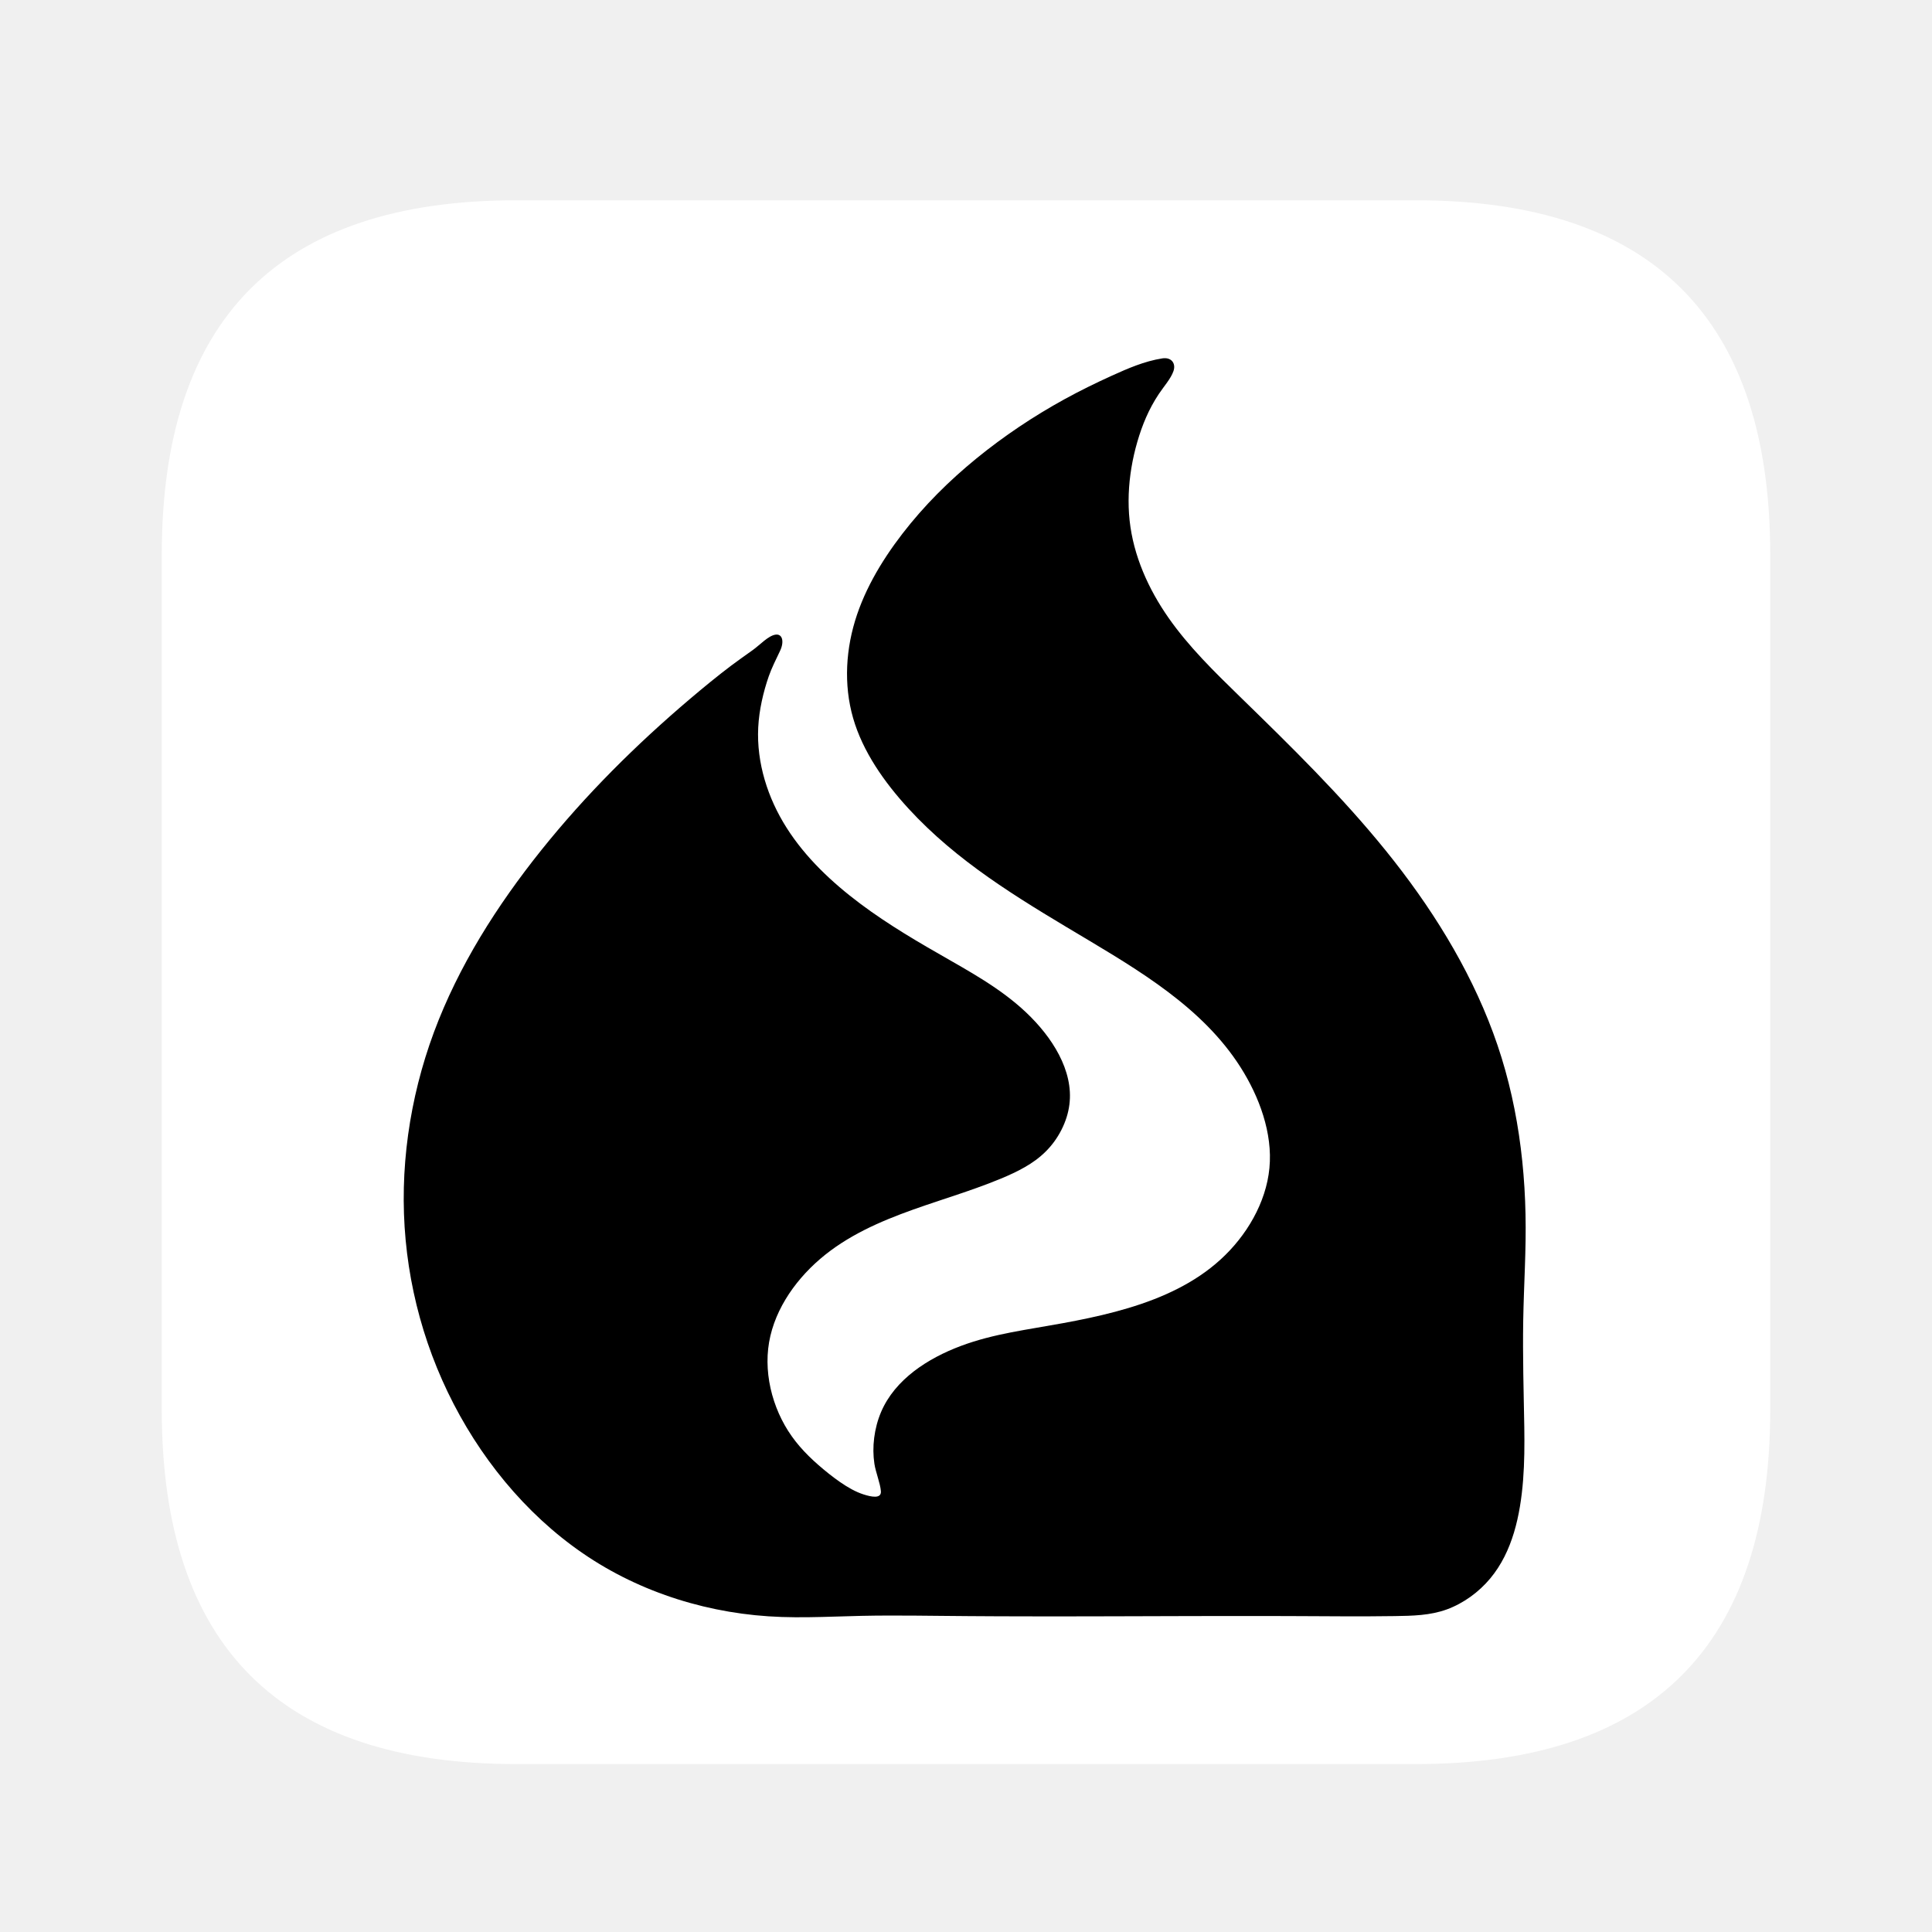
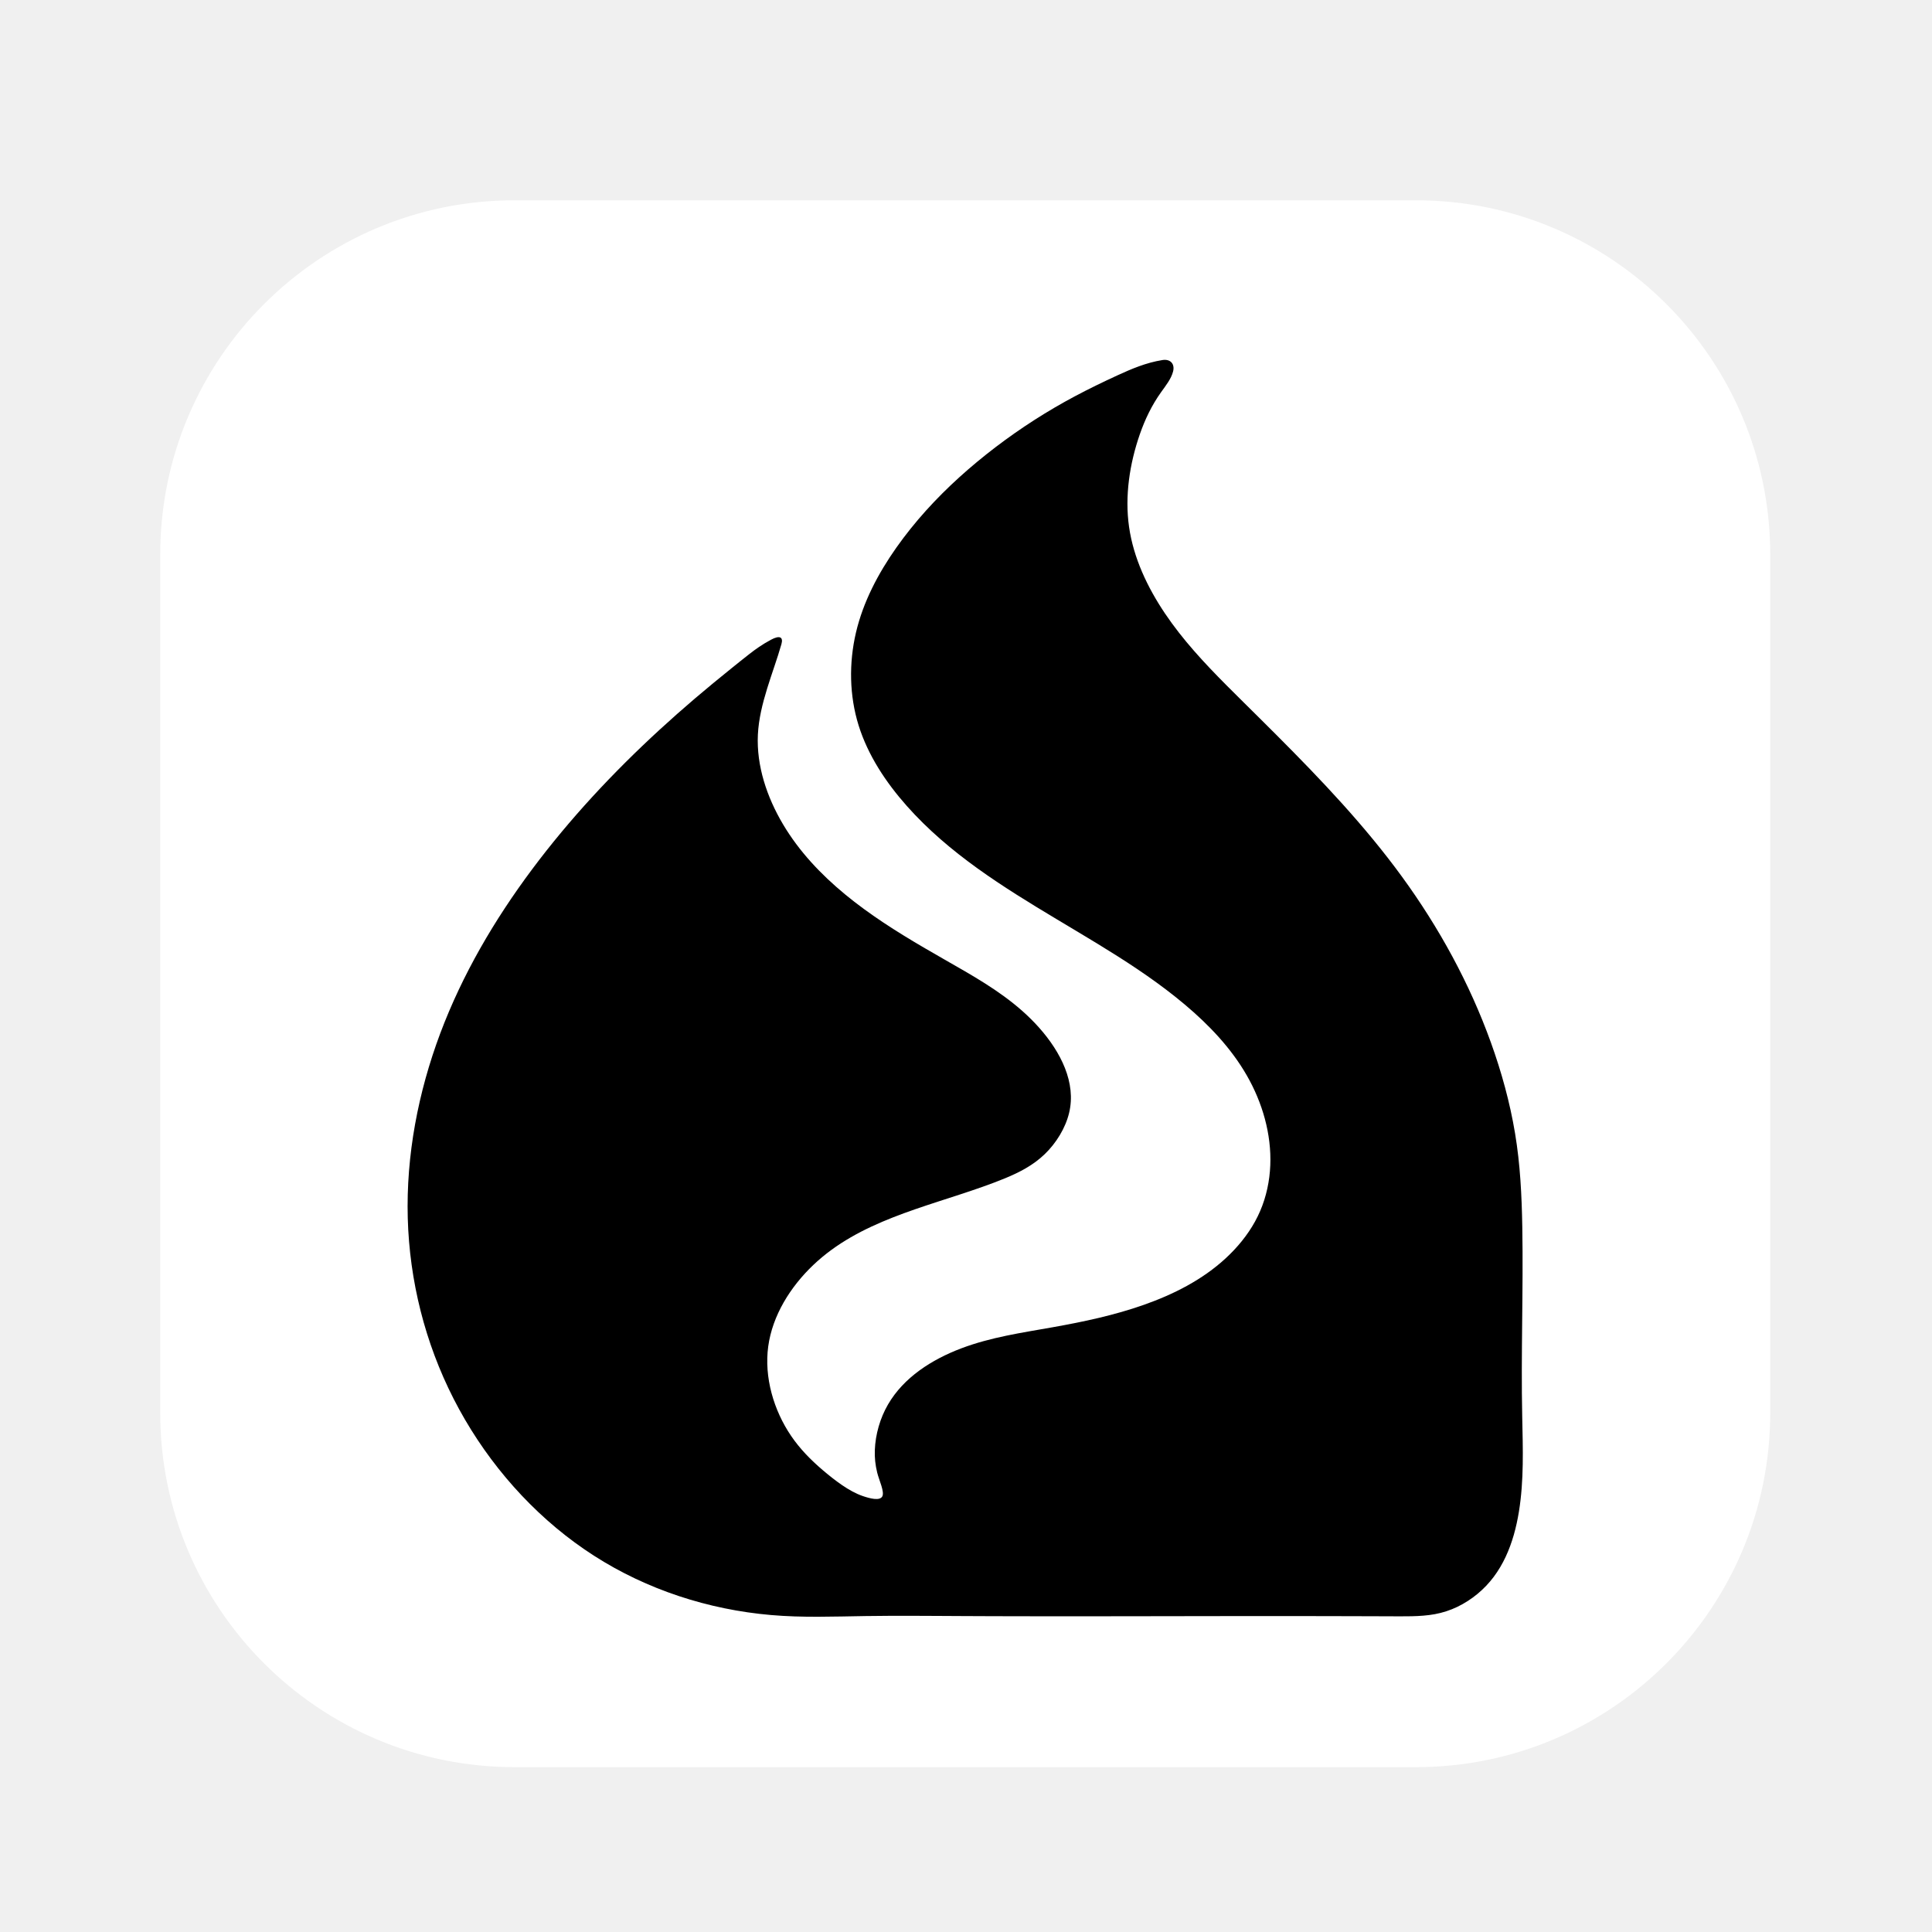
- <svg xmlns="http://www.w3.org/2000/svg" width="1254" height="1254" viewBox="0 0 1254 1254" role="img" aria-label="Flare app icon">
-   <path id="background" fill="#FFFFFF" d="M335,130 H919 Q1149,130 1149,360 V915 Q1149,1145 919,1145 H335 Q105,1145 105,915 V360 Q105,130 335,130 Z" />
-   <path id="flame" fill="#000000" d="M754.430,232.614 C748.557,233.535 742.953,235.174 737.511,237.172 C732.069,239.170 726.789,241.521 721.570,243.890 C716.351,246.259 711.202,248.689 706.106,251.214 C701.010,253.739 695.965,256.361 690.958,259.110 C685.951,261.858 680.986,264.728 676.077,267.714 C671.167,270.700 666.314,273.802 661.530,277.014 C656.746,280.226 652.031,283.548 647.401,286.974 C642.770,290.401 638.224,293.931 633.774,297.561 C629.325,301.192 624.972,304.924 620.726,308.765 C616.480,312.606 612.342,316.556 608.320,320.623 C604.298,324.690 600.393,328.874 596.615,333.181 C592.838,337.488 589.187,341.919 585.674,346.482 C582.161,351.044 578.778,355.739 575.587,360.561 C572.396,365.383 569.397,370.331 566.655,375.399 C563.912,380.466 561.426,385.652 559.260,390.950 C557.094,396.248 555.249,401.658 553.788,407.172 C552.326,412.686 551.247,418.301 550.578,423.953 C549.909,429.605 549.651,435.294 549.833,440.958 C550.015,446.622 550.636,452.260 551.726,457.810 C552.816,463.359 554.390,468.813 556.414,474.135 C558.439,479.456 560.899,484.651 563.701,489.706 C566.502,494.761 569.645,499.677 573.036,504.439 C576.427,509.202 580.066,513.813 583.858,518.257 C587.651,522.702 591.585,526.976 595.624,531.090 C599.662,535.204 603.812,539.161 608.059,542.983 C612.306,546.804 616.651,550.490 621.082,554.063 C625.513,557.635 630.028,561.093 634.617,564.459 C639.205,567.825 643.866,571.098 648.586,574.301 C653.306,577.503 658.086,580.635 662.913,583.717 C667.740,586.799 672.614,589.832 677.521,592.837 C682.429,595.842 687.371,598.819 692.334,601.790 C697.297,604.761 702.283,607.724 707.272,610.705 C712.261,613.686 717.249,616.684 722.203,619.729 C727.157,622.774 732.077,625.864 736.928,629.029 C741.779,632.193 746.562,635.432 751.242,638.772 C755.923,642.113 760.501,645.555 764.943,649.128 C769.385,652.700 773.691,656.403 777.828,660.263 C781.964,664.124 785.930,668.142 789.692,672.347 C793.454,676.552 797.013,680.942 800.333,685.547 C803.654,690.152 806.737,694.971 809.548,700.031 C812.358,705.092 814.894,710.389 817.038,715.837 C819.182,721.285 820.933,726.883 822.177,732.544 C823.420,738.206 824.156,743.931 824.266,749.633 C824.376,755.335 823.831,761.013 822.646,766.584 C821.460,772.154 819.659,777.616 817.350,782.888 C815.040,788.160 812.222,793.241 809.004,798.049 C805.785,802.856 802.166,807.390 798.253,811.567 C794.341,815.745 790.142,819.550 785.707,823.018 C781.272,826.486 776.599,829.620 771.733,832.463 C766.867,835.306 761.807,837.859 756.599,840.165 C751.391,842.472 746.034,844.532 740.573,846.390 C735.112,848.248 729.547,849.904 723.923,851.401 C718.299,852.899 712.615,854.238 706.917,855.463 C701.219,856.689 695.506,857.800 689.823,858.841 C684.139,859.882 678.491,860.846 672.904,861.802 C667.317,862.758 661.782,863.716 656.288,864.792 C650.794,865.868 645.341,867.062 639.917,868.489 C634.493,869.917 629.098,871.578 623.721,873.589 C618.343,875.600 612.979,877.963 607.815,880.706 C602.652,883.450 597.690,886.574 593.118,890.109 C588.546,893.644 584.365,897.589 580.763,901.974 C577.160,906.359 574.138,911.185 571.883,916.476 C569.627,921.768 568.130,927.501 567.403,933.248 C566.677,938.995 566.721,944.654 567.553,950.134 C568.386,955.615 571.334,962.656 571.760,967.853 C572.186,973.049 565.441,971.578 560.394,969.948 C555.347,968.318 550.233,965.401 545.290,961.978 C540.347,958.554 535.595,954.722 531.202,950.891 C526.810,947.060 522.753,943.099 519.094,938.852 C515.434,934.605 512.172,930.050 509.371,925.107 C506.571,920.165 504.233,914.882 502.430,909.407 C500.626,903.931 499.357,898.264 498.694,892.554 C498.031,886.843 497.974,881.090 498.594,875.443 C499.214,869.796 500.532,864.265 502.441,858.914 C504.351,853.564 506.848,848.391 509.816,843.455 C512.783,838.519 516.221,833.819 520.011,829.415 C523.800,825.011 527.942,820.901 532.319,817.145 C536.695,813.389 541.303,809.991 546.091,806.886 C550.880,803.782 555.850,800.971 560.952,798.387 C566.053,795.803 571.286,793.447 576.600,791.253 C581.913,789.059 587.308,787.027 592.734,785.091 C598.161,783.155 603.617,781.316 609.078,779.496 C614.539,777.676 620.003,775.875 625.444,774.015 C630.886,772.155 636.304,770.237 641.672,768.182 C647.040,766.127 652.385,763.961 657.573,761.507 C662.761,759.054 667.761,756.286 672.320,752.919 C676.878,749.552 680.996,745.517 684.413,740.784 C687.830,736.050 690.544,730.723 692.281,725.236 C694.018,719.750 694.708,714.153 694.403,708.656 C694.097,703.159 692.844,697.729 690.870,692.454 C688.896,687.180 686.201,682.061 683.012,677.188 C679.822,672.314 676.138,667.685 672.186,663.390 C668.234,659.094 664.028,655.149 659.635,651.472 C655.242,647.795 650.660,644.385 645.949,641.156 C641.237,637.928 636.397,634.880 631.487,631.927 C626.577,628.974 621.599,626.115 616.611,623.266 C611.624,620.416 606.633,617.567 601.673,614.669 C596.712,611.771 591.779,608.829 586.894,605.811 C582.009,602.793 577.173,599.699 572.406,596.496 C567.639,593.294 562.942,589.983 558.337,586.531 C553.731,583.080 549.211,579.484 544.825,575.729 C540.439,571.973 536.190,568.058 532.133,563.971 C528.077,559.884 524.213,555.625 520.599,551.182 C516.984,546.739 513.619,542.111 510.560,537.287 C507.501,532.463 504.747,527.434 502.356,522.219 C499.965,517.004 497.936,511.612 496.326,506.104 C494.715,500.596 493.524,494.973 492.807,489.293 C492.091,483.614 491.849,477.879 492.140,472.148 C492.430,466.418 493.253,460.691 494.449,455.106 C495.645,449.520 497.181,444.115 499.002,438.899 C500.824,433.683 503.579,428.189 506.337,422.391 C509.096,416.593 507.951,411.180 503.255,411.947 C498.559,412.714 493.313,418.548 488.594,421.934 C483.876,425.320 479.316,428.479 474.767,431.901 C470.217,435.324 465.712,438.877 461.246,442.503 C456.779,446.129 452.351,449.820 447.960,453.546 C443.568,457.272 439.214,461.041 434.901,464.853 C430.588,468.665 426.316,472.520 422.087,476.421 C417.859,480.322 413.674,484.268 409.536,488.260 C405.397,492.253 401.306,496.292 397.264,500.378 C393.223,504.465 389.231,508.599 385.292,512.783 C381.352,516.967 377.466,521.200 373.635,525.483 C369.805,529.766 366.030,534.100 362.314,538.486 C358.597,542.872 354.940,547.309 351.344,551.800 C347.749,556.291 344.214,560.835 340.747,565.434 C337.280,570.032 333.881,574.685 330.562,579.391 C327.243,584.098 324.003,588.859 320.853,593.674 C317.703,598.489 314.642,603.359 311.682,608.283 C308.722,613.207 305.862,618.186 303.112,623.219 C300.363,628.253 297.724,633.341 295.207,638.484 C292.689,643.627 290.293,648.826 288.029,654.079 C285.764,659.333 283.631,664.641 281.641,670.005 C279.650,675.369 277.803,680.790 276.104,686.260 C274.405,691.730 272.853,697.249 271.453,702.807 C270.053,708.365 268.804,713.962 267.709,719.588 C266.614,725.214 265.674,730.869 264.892,736.544 C264.110,742.219 263.485,747.913 263.022,753.617 C262.559,759.322 262.257,765.036 262.120,770.750 C261.983,776.464 262.010,782.178 262.205,787.883 C262.401,793.587 262.764,799.282 263.295,804.960 C263.825,810.637 264.523,816.297 265.386,821.931 C266.250,827.565 267.278,833.174 268.472,838.749 C269.665,844.324 271.023,849.866 272.544,855.367 C274.065,860.868 275.749,866.327 277.595,871.738 C279.441,877.148 281.448,882.509 283.617,887.814 C285.785,893.118 288.114,898.365 290.602,903.547 C293.090,908.730 295.738,913.848 298.540,918.888 C301.343,923.928 304.300,928.889 307.406,933.758 C310.513,938.627 313.769,943.403 317.169,948.071 C320.569,952.739 324.114,957.300 327.797,961.739 C331.481,966.179 335.303,970.496 339.259,974.676 C343.215,978.857 347.305,982.901 351.524,986.794 C355.742,990.688 360.089,994.430 364.559,998.007 C369.029,1001.584 373.623,1004.995 378.334,1008.226 C383.046,1011.458 387.877,1014.507 392.817,1017.368 C397.756,1020.228 402.804,1022.901 407.946,1025.386 C413.087,1027.870 418.321,1030.166 423.635,1032.273 C428.948,1034.379 434.340,1036.296 439.796,1038.023 C445.253,1039.749 450.773,1041.285 456.343,1042.630 C461.913,1043.974 467.533,1045.127 473.187,1046.088 C478.842,1047.048 484.532,1047.816 490.242,1048.390 C495.952,1048.964 501.682,1049.340 507.419,1049.533 C513.156,1049.727 518.903,1049.751 524.657,1049.683 C530.410,1049.615 536.170,1049.455 541.934,1049.281 C547.698,1049.108 553.465,1048.921 559.234,1048.800 C565.002,1048.678 570.771,1048.620 576.541,1048.602 C582.310,1048.585 588.080,1048.609 593.850,1048.652 C599.620,1048.695 605.390,1048.757 611.160,1048.815 C616.930,1048.873 622.699,1048.925 628.467,1048.967 C634.236,1049.008 640.004,1049.041 645.771,1049.067 C651.539,1049.092 657.306,1049.110 663.073,1049.122 C668.840,1049.135 674.607,1049.140 680.373,1049.142 C686.139,1049.143 691.905,1049.139 697.671,1049.132 C703.438,1049.125 709.203,1049.114 714.969,1049.101 C720.735,1049.088 726.501,1049.073 732.267,1049.057 C738.033,1049.040 743.799,1049.023 749.565,1049.007 C755.331,1048.990 761.098,1048.973 766.864,1048.958 C772.631,1048.944 778.398,1048.930 784.165,1048.920 C789.932,1048.910 795.700,1048.902 801.468,1048.899 C807.236,1048.896 813.004,1048.896 818.773,1048.903 C824.542,1048.909 830.312,1048.921 836.082,1048.940 C841.852,1048.958 847.623,1048.985 853.394,1049.016 C859.166,1049.048 864.937,1049.081 870.705,1049.101 C876.474,1049.122 882.240,1049.130 888.001,1049.110 C893.762,1049.090 899.518,1049.043 905.267,1048.953 C911.016,1048.863 916.764,1048.767 922.429,1048.203 C928.094,1047.639 933.677,1046.592 939.086,1044.619 C944.495,1042.646 949.713,1039.819 954.487,1036.392 C959.260,1032.965 963.572,1028.946 967.228,1024.566 C970.883,1020.186 973.933,1015.424 976.480,1010.390 C979.026,1005.356 981.070,1000.050 982.713,994.582 C984.356,989.114 985.600,983.484 986.546,977.801 C987.492,972.119 988.144,966.400 988.590,960.684 C989.035,954.967 989.271,949.242 989.376,943.509 C989.480,937.775 989.452,932.032 989.370,926.280 C989.288,920.528 989.156,914.766 989.038,908.994 C988.920,903.223 988.808,897.443 988.722,891.661 C988.637,885.879 988.577,880.095 988.563,874.314 C988.549,868.534 988.581,862.757 988.678,856.990 C988.775,851.223 988.947,845.466 989.145,839.718 C989.343,833.969 989.566,828.228 989.760,822.490 C989.955,816.752 990.121,811.018 990.205,805.283 C990.289,799.547 990.286,793.810 990.165,788.073 C990.045,782.336 989.814,776.600 989.466,770.873 C989.117,765.145 988.652,759.427 988.062,753.725 C987.473,748.022 986.760,742.336 985.916,736.674 C985.073,731.011 984.099,725.372 982.988,719.764 C981.877,714.156 980.630,708.579 979.239,703.041 C977.849,697.503 976.315,692.003 974.631,686.549 C972.948,681.094 971.112,675.687 969.132,670.329 C967.153,664.971 965.030,659.662 962.774,654.404 C960.519,649.145 958.130,643.938 955.620,638.784 C953.109,633.629 950.476,628.528 947.731,623.481 C944.986,618.434 942.129,613.442 939.171,608.507 C936.212,603.571 933.152,598.692 930.001,593.872 C926.850,589.052 923.608,584.290 920.285,579.589 C916.963,574.887 913.559,570.246 910.085,565.667 C906.612,561.089 903.067,556.572 899.461,552.111 C895.854,547.650 892.184,543.244 888.459,538.886 C884.734,534.528 880.954,530.218 877.125,525.950 C873.297,521.681 869.421,517.454 865.504,513.261 C861.587,509.067 857.630,504.908 853.640,500.776 C849.650,496.644 845.627,492.539 841.579,488.455 C837.530,484.370 833.456,480.305 829.364,476.254 C825.272,472.202 821.162,468.163 817.042,464.131 C812.921,460.098 808.790,456.072 804.655,452.044 C800.521,448.016 796.386,443.986 792.305,439.913 C788.224,435.839 784.195,431.723 780.274,427.524 C776.353,423.325 772.539,419.044 768.886,414.639 C765.233,410.235 761.741,405.708 758.463,401.018 C755.185,396.328 752.121,391.466 749.330,386.447 C746.539,381.427 744.020,376.254 741.835,370.955 C739.650,365.655 737.798,360.230 736.338,354.705 C734.879,349.180 733.815,343.555 733.200,337.860 C732.585,332.165 732.409,326.405 732.623,320.650 C732.838,314.895 733.443,309.146 734.389,303.475 C735.335,297.804 736.624,292.211 738.205,286.768 C739.786,281.325 741.627,276.051 743.888,270.899 C746.149,265.748 748.838,260.714 752.147,255.734 C755.456,250.754 759.947,245.839 761.667,240.852 C763.388,235.865 760.303,231.692 754.430,232.614 Z" />
+ <svg xmlns="http://www.w3.org/2000/svg" width="1254" height="1254" viewBox="0 0 1254 1254">
+   <path id="background" fill="#fff" d="M334,130 H919 C1046,130 1149,233 1149,360 V917 C1149,1044 1046,1147 919,1147 H334 C207,1147 104,1044 104,917 V360 C104,233 207,130 334,130 Z" />
+   <path id="flame" fill="#000" d="M754.475,233.700 C749.180,234.547 744.175,235.975 739.335,237.725 C734.496,239.474 729.822,241.544 725.191,243.675 C720.560,245.806 715.962,247.978 711.400,250.212 C706.837,252.446 702.310,254.744 697.822,257.132 C693.335,259.519 688.886,262.001 684.483,264.578 C680.079,267.155 675.721,269.826 671.415,272.587 C667.108,275.348 662.853,278.200 658.656,281.137 C654.458,284.074 650.319,287.098 646.244,290.203 C642.169,293.309 638.159,296.496 634.219,299.763 C630.280,303.030 626.412,306.377 622.626,309.809 C618.840,313.242 615.136,316.760 611.525,320.370 C607.914,323.979 604.395,327.678 600.979,331.474 C597.563,335.270 594.250,339.161 591.050,343.154 C587.850,347.146 584.761,351.240 581.801,355.439 C578.840,359.638 576.012,363.941 573.363,368.343 C570.714,372.745 568.244,377.247 565.999,381.844 C563.753,386.440 561.732,391.133 559.982,395.916 C558.231,400.699 556.751,405.574 555.587,410.535 C554.423,415.496 553.571,420.539 553.042,425.615 C552.513,430.690 552.308,435.799 552.436,440.891 C552.565,445.983 553.027,451.058 553.835,456.068 C554.642,461.078 555.795,466.021 557.302,470.851 C558.809,475.680 560.663,480.400 562.811,485.003 C564.959,489.607 567.400,494.094 570.079,498.458 C572.759,502.823 575.677,507.064 578.779,511.177 C581.881,515.289 585.167,519.273 588.582,523.121 C591.997,526.969 595.535,530.678 599.177,534.262 C602.819,537.845 606.565,541.304 610.402,544.655 C614.239,548.005 618.167,551.247 622.170,554.397 C626.174,557.547 630.253,560.605 634.394,563.587 C638.536,566.569 642.739,569.476 646.989,572.323 C651.239,575.171 655.537,577.959 659.867,580.704 C664.197,583.449 668.561,586.152 672.942,588.827 C677.324,591.503 681.724,594.152 686.129,596.791 C690.533,599.430 694.942,602.059 699.340,604.694 C703.738,607.329 708.125,609.970 712.490,612.636 C716.854,615.301 721.196,617.992 725.504,620.728 C729.812,623.465 734.086,626.246 738.315,629.094 C742.544,631.942 746.728,634.857 750.856,637.857 C754.983,640.858 759.055,643.945 763.059,647.139 C767.063,650.334 771.002,653.635 774.832,657.057 C778.663,660.479 782.385,664.021 785.955,667.696 C789.526,671.370 792.944,675.177 796.167,679.129 C799.390,683.080 802.417,687.177 805.206,691.431 C807.994,695.685 810.544,700.098 812.811,704.676 C815.078,709.254 817.063,713.988 818.726,718.830 C820.388,723.672 821.728,728.621 822.703,733.628 C823.679,738.635 824.291,743.700 824.498,748.775 C824.705,753.849 824.506,758.935 823.865,763.974 C823.224,769.013 822.144,773.998 820.606,778.840 C819.069,783.681 817.065,788.375 814.605,792.844 C812.145,797.312 809.246,801.563 806.021,805.565 C802.796,809.567 799.244,813.319 795.476,816.789 C791.708,820.259 787.720,823.451 783.555,826.393 C779.391,829.335 775.051,832.027 770.578,834.498 C766.105,836.970 761.499,839.220 756.805,841.278 C752.111,843.337 747.328,845.203 742.500,846.906 C737.672,848.609 732.804,850.149 727.909,851.556 C723.014,852.963 718.090,854.237 713.145,855.410 C708.199,856.582 703.233,857.653 698.252,858.653 C693.272,859.654 688.278,860.584 683.277,861.474 C678.276,862.364 673.269,863.211 668.270,864.093 C663.271,864.976 658.281,865.894 653.315,866.929 C648.350,867.964 643.409,869.114 638.508,870.461 C633.608,871.807 628.747,873.350 623.944,875.168 C619.140,876.986 614.400,879.076 609.833,881.463 C605.266,883.850 600.871,886.535 596.759,889.542 C592.646,892.549 588.816,895.878 585.377,899.556 C581.939,903.234 578.892,907.260 576.346,911.660 C573.800,916.060 571.760,920.886 570.313,925.912 C568.867,930.938 568.012,936.132 567.826,941.158 C567.641,946.185 568.128,950.775 569.355,955.811 C570.583,960.848 574.330,968.443 572.616,971.360 C570.902,974.277 564.623,972.614 560.031,971.047 C555.438,969.479 550.898,966.913 546.520,963.918 C542.142,960.922 537.932,957.547 533.979,954.178 C530.026,950.809 526.319,947.347 522.893,943.687 C519.467,940.027 516.322,936.170 513.492,932.012 C510.662,927.855 508.147,923.394 506.010,918.729 C503.873,914.065 502.112,909.196 500.791,904.221 C499.471,899.247 498.589,894.166 498.208,889.079 C497.828,883.992 497.949,878.898 498.632,873.895 C499.315,868.892 500.551,863.977 502.254,859.198 C503.957,854.418 506.127,849.775 508.676,845.313 C511.225,840.852 514.154,836.573 517.376,832.524 C520.598,828.475 524.113,824.656 527.834,821.114 C531.555,817.572 535.474,814.321 539.549,811.334 C543.623,808.348 547.856,805.619 552.217,803.102 C556.579,800.584 561.069,798.277 565.657,796.133 C570.246,793.988 574.933,792.007 579.688,790.140 C584.443,788.274 589.266,786.522 594.128,784.838 C598.989,783.153 603.889,781.536 608.796,779.938 C613.703,778.340 618.619,776.762 623.512,775.155 C628.405,773.548 633.275,771.913 638.093,770.201 C642.912,768.490 647.684,766.715 652.358,764.785 C657.031,762.855 661.593,760.743 665.920,758.216 C670.246,755.689 674.336,752.746 678.067,749.155 C681.798,745.564 685.166,741.335 687.898,736.773 C690.631,732.211 692.727,727.318 693.913,722.399 C695.099,717.481 695.353,712.549 694.848,707.675 C694.343,702.801 693.080,697.985 691.237,693.296 C689.394,688.606 686.970,684.043 684.144,679.676 C681.318,675.309 678.088,671.139 674.634,667.233 C671.179,663.328 667.516,659.703 663.697,656.311 C659.879,652.919 655.901,649.756 651.804,646.760 C647.707,643.764 643.491,640.935 639.196,638.213 C634.901,635.491 630.528,632.875 626.117,630.304 C621.706,627.733 617.256,625.208 612.809,622.666 C608.362,620.125 603.917,617.569 599.493,614.975 C595.068,612.381 590.664,609.749 586.300,607.057 C581.936,604.365 577.612,601.612 573.346,598.776 C569.080,595.940 564.873,593.021 560.743,589.996 C556.613,586.971 552.559,583.839 548.608,580.583 C544.657,577.328 540.810,573.951 537.098,570.442 C533.387,566.932 529.811,563.290 526.402,559.506 C522.994,555.721 519.753,551.793 516.711,547.711 C513.669,543.629 510.826,539.393 508.214,534.992 C505.602,530.591 503.217,526.020 501.122,521.321 C499.028,516.622 497.226,511.796 495.780,506.890 C494.334,501.984 493.246,496.997 492.580,491.976 C491.914,486.955 491.671,481.899 491.916,476.855 C492.161,471.811 492.906,466.779 493.969,461.779 C495.033,456.779 496.415,451.810 497.933,446.890 C499.450,441.970 501.103,437.099 502.708,432.296 C504.313,427.492 505.882,422.743 507.197,418.104 C508.513,413.465 506.137,412.160 500.382,415.251 C494.628,418.343 490.392,421.394 486.464,424.450 C482.536,427.506 478.696,430.611 474.766,433.774 C470.836,436.937 466.880,440.153 462.933,443.408 C458.986,446.663 455.053,449.957 451.152,453.284 C447.251,456.612 443.378,459.974 439.535,463.371 C435.693,466.769 431.881,470.202 428.103,473.671 C424.325,477.141 420.581,480.647 416.873,484.190 C413.165,487.733 409.494,491.312 405.861,494.930 C402.229,498.548 398.636,502.204 395.085,505.898 C391.535,509.592 388.026,513.324 384.562,517.096 C381.098,520.868 377.679,524.680 374.308,528.531 C370.937,532.382 367.614,536.274 364.341,540.206 C361.068,544.138 357.846,548.111 354.677,552.125 C351.508,556.140 348.392,560.196 345.334,564.294 C342.275,568.392 339.274,572.532 336.336,576.714 C333.398,580.896 330.523,585.120 327.716,589.386 C324.909,593.652 322.171,597.960 319.506,602.311 C316.841,606.661 314.251,611.054 311.739,615.488 C309.227,619.923 306.795,624.400 304.447,628.919 C302.099,633.439 299.836,638.000 297.662,642.604 C295.489,647.208 293.406,651.855 291.418,656.544 C289.430,661.232 287.538,665.964 285.746,670.738 C283.955,675.512 282.264,680.329 280.680,685.185 C279.095,690.041 277.616,694.935 276.248,699.861 C274.880,704.787 273.623,709.744 272.482,714.728 C271.341,719.711 270.315,724.720 269.411,729.748 C268.506,734.776 267.722,739.823 267.063,744.883 C266.405,749.943 265.872,755.016 265.470,760.096 C265.068,765.175 264.796,770.262 264.660,775.348 C264.524,780.435 264.523,785.521 264.663,790.602 C264.802,795.683 265.082,800.758 265.501,805.820 C265.919,810.882 266.477,815.931 267.172,820.961 C267.868,825.990 268.702,831.001 269.673,835.985 C270.645,840.969 271.753,845.927 272.998,850.852 C274.244,855.777 275.625,860.669 277.143,865.522 C278.660,870.374 280.313,875.187 282.101,879.954 C283.889,884.720 285.812,889.441 287.869,894.108 C289.926,898.776 292.117,903.390 294.441,907.945 C296.765,912.499 299.222,916.994 301.806,921.420 C304.390,925.845 307.102,930.202 309.936,934.481 C312.770,938.760 315.726,942.961 318.799,947.075 C321.872,951.189 325.062,955.216 328.364,959.148 C331.666,963.079 335.080,966.915 338.600,970.646 C342.120,974.377 345.747,978.003 349.476,981.516 C353.204,985.029 357.033,988.427 360.959,991.704 C364.885,994.980 368.907,998.134 373.020,1001.156 C377.133,1004.178 381.337,1007.069 385.627,1009.819 C389.916,1012.569 394.292,1015.178 398.745,1017.644 C403.198,1020.110 407.729,1022.433 412.327,1024.614 C416.925,1026.794 421.592,1028.831 426.317,1030.724 C431.042,1032.618 435.826,1034.367 440.659,1035.973 C445.492,1037.578 450.375,1039.039 455.299,1040.355 C460.222,1041.671 465.185,1042.842 470.180,1043.867 C475.175,1044.893 480.200,1045.772 485.248,1046.506 C490.296,1047.240 495.365,1047.827 500.448,1048.268 C505.530,1048.709 510.624,1048.995 515.725,1049.165 C520.827,1049.335 525.937,1049.391 531.053,1049.382 C536.170,1049.372 541.292,1049.298 546.419,1049.207 C551.546,1049.115 556.677,1049.007 561.811,1048.930 C566.944,1048.854 572.079,1048.809 577.216,1048.787 C582.353,1048.764 587.491,1048.765 592.630,1048.777 C597.769,1048.790 602.909,1048.815 608.049,1048.844 C613.188,1048.872 618.328,1048.903 623.467,1048.928 C628.606,1048.954 633.745,1048.975 638.883,1048.994 C644.021,1049.012 649.159,1049.027 654.296,1049.039 C659.433,1049.051 664.570,1049.060 669.707,1049.066 C674.843,1049.073 679.980,1049.077 685.116,1049.079 C690.252,1049.081 695.388,1049.080 700.523,1049.079 C705.659,1049.077 710.794,1049.073 715.929,1049.069 C721.064,1049.064 726.199,1049.058 731.334,1049.052 C736.469,1049.045 741.604,1049.037 746.739,1049.030 C751.874,1049.022 757.008,1049.014 762.143,1049.006 C767.278,1048.998 772.413,1048.990 777.548,1048.982 C782.683,1048.975 787.817,1048.968 792.953,1048.962 C798.088,1048.956 803.223,1048.951 808.358,1048.947 C813.494,1048.944 818.629,1048.941 823.765,1048.941 C828.901,1048.940 834.037,1048.942 839.174,1048.945 C844.310,1048.949 849.447,1048.955 854.584,1048.963 C859.721,1048.971 864.858,1048.982 869.996,1048.994 C875.134,1049.006 880.272,1049.020 885.410,1049.034 C890.548,1049.049 895.687,1049.065 900.826,1049.081 C905.965,1049.097 911.113,1049.167 916.230,1049.053 C921.347,1048.938 926.425,1048.605 931.403,1047.687 C936.380,1046.769 941.274,1045.188 945.936,1042.941 C950.599,1040.695 955.020,1037.834 959.010,1034.531 C963.001,1031.229 966.526,1027.498 969.547,1023.465 C972.568,1019.432 975.114,1015.087 977.258,1010.519 C979.401,1005.952 981.143,1001.162 982.556,996.240 C983.968,991.318 985.052,986.263 985.881,981.166 C986.709,976.068 987.282,970.939 987.671,965.825 C988.060,960.712 988.265,955.602 988.352,950.493 C988.440,945.383 988.412,940.275 988.335,935.163 C988.258,930.052 988.133,924.938 988.028,919.818 C987.923,914.698 987.849,909.572 987.808,904.440 C987.767,899.308 987.756,894.171 987.765,889.031 C987.774,883.890 987.804,878.746 987.844,873.600 C987.884,868.455 987.935,863.307 987.988,858.160 C988.040,853.013 988.094,847.865 988.139,842.720 C988.185,837.575 988.222,832.431 988.242,827.292 C988.262,822.152 988.264,817.016 988.239,811.885 C988.215,806.755 988.163,801.630 988.074,796.512 C987.985,791.394 987.857,786.284 987.662,781.184 C987.467,776.085 987.206,770.995 986.851,765.919 C986.496,760.843 986.047,755.781 985.477,750.735 C984.907,745.689 984.212,740.659 983.380,735.648 C982.547,730.638 981.583,725.647 980.496,720.680 C979.409,715.713 978.201,710.768 976.881,705.851 C975.561,700.934 974.130,696.044 972.597,691.184 C971.065,686.324 969.434,681.495 967.708,676.700 C965.982,671.904 964.162,667.142 962.252,662.415 C960.341,657.689 958.340,652.997 956.251,648.343 C954.163,643.690 951.987,639.073 949.727,634.497 C947.468,629.920 945.125,625.383 942.702,620.888 C940.279,616.393 937.776,611.939 935.197,607.529 C932.617,603.120 929.961,598.754 927.233,594.434 C924.504,590.114 921.703,585.840 918.832,581.614 C915.961,577.389 913.021,573.211 910.015,569.083 C907.010,564.955 903.938,560.879 900.807,556.848 C897.677,552.817 894.487,548.832 891.244,544.887 C888.002,540.943 884.708,537.040 881.367,533.173 C878.027,529.306 874.642,525.474 871.218,521.674 C867.793,517.874 864.331,514.105 860.836,510.362 C857.341,506.619 853.815,502.902 850.263,499.206 C846.712,495.511 843.135,491.836 839.540,488.178 C835.946,484.519 832.333,480.877 828.709,477.246 C825.084,473.615 821.449,469.995 817.809,466.382 C814.169,462.768 810.524,459.161 806.882,455.556 C803.240,451.950 799.601,448.345 795.994,444.715 C792.387,441.084 788.813,437.429 785.301,433.721 C781.790,430.013 778.341,426.254 774.984,422.416 C771.628,418.578 768.364,414.662 765.222,410.641 C762.080,406.620 759.061,402.494 756.194,398.237 C753.327,393.981 750.615,389.596 748.114,385.100 C745.612,380.604 743.322,375.996 741.301,371.293 C739.279,366.591 737.526,361.793 736.097,356.916 C734.669,352.040 733.566,347.084 732.845,342.067 C732.124,337.049 731.786,331.969 731.787,326.872 C731.789,321.776 732.131,316.663 732.771,311.579 C733.411,306.496 734.348,301.442 735.542,296.464 C736.735,291.485 738.179,286.584 739.848,281.801 C741.517,277.018 743.431,272.347 745.698,267.795 C747.965,263.243 750.589,258.811 753.663,254.498 C756.737,250.186 760.151,245.965 761.405,241.129 C762.658,236.293 759.769,232.853 754.475,233.700 Z" />
</svg>
